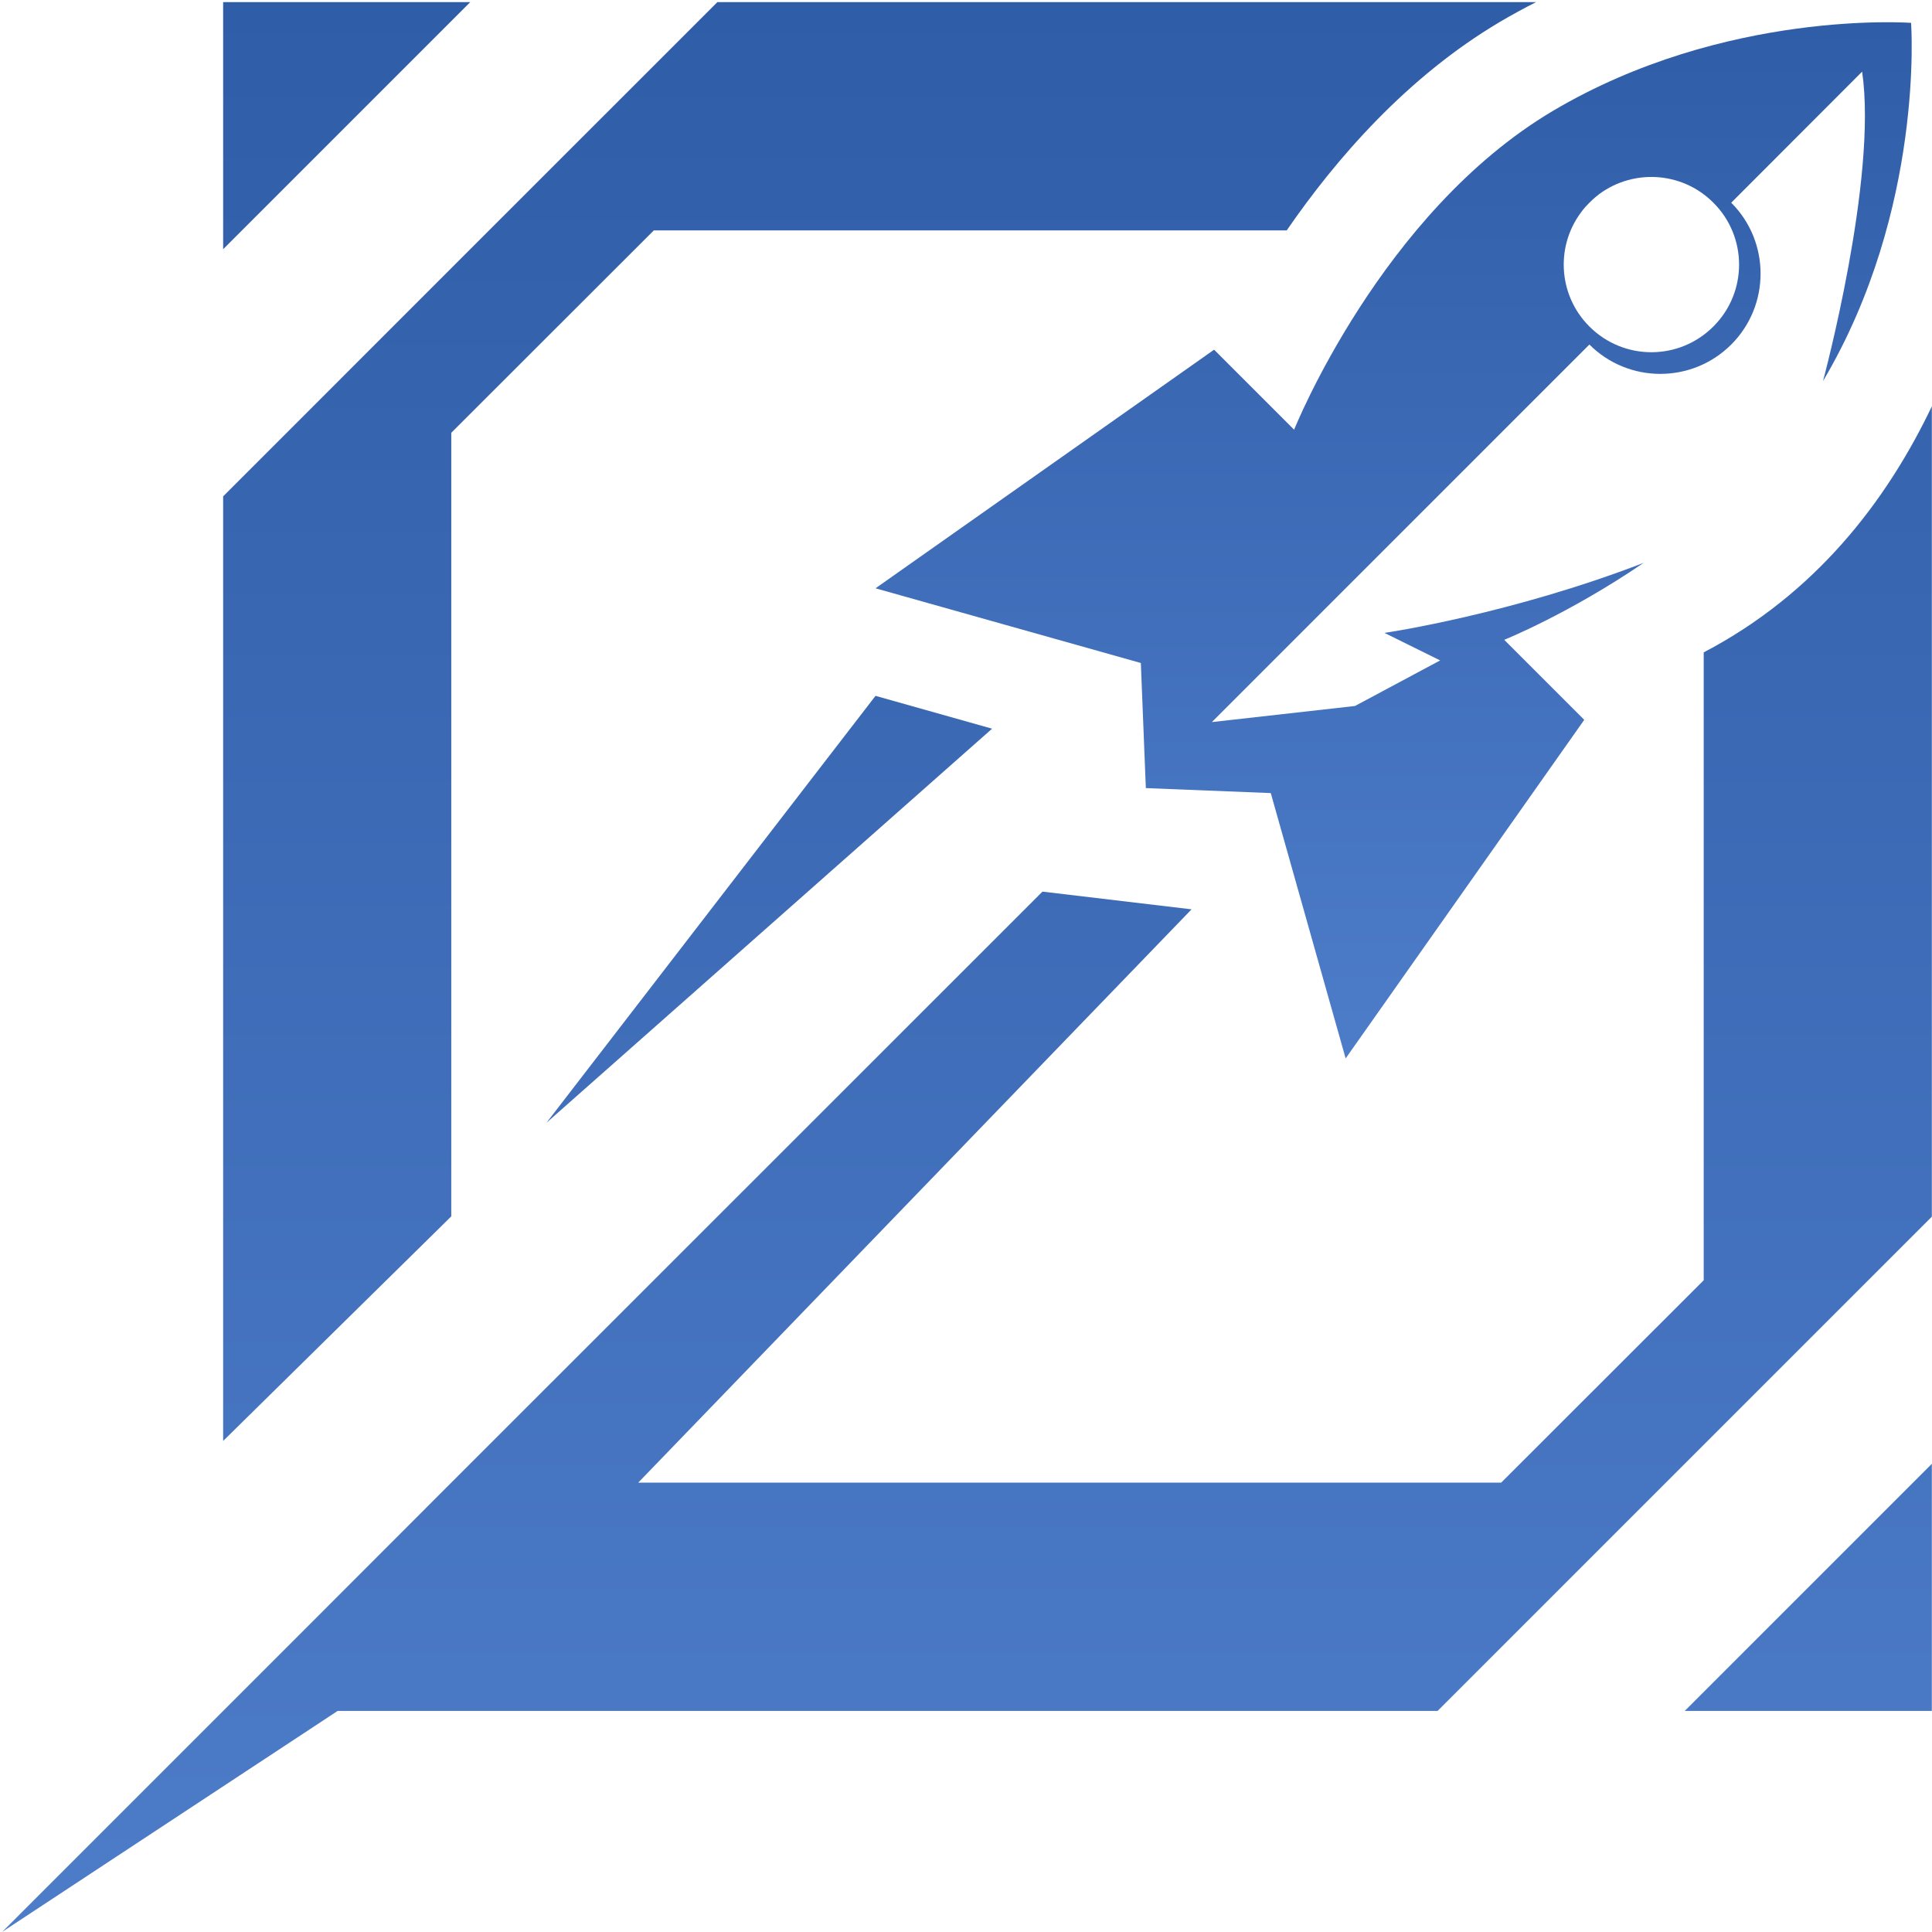
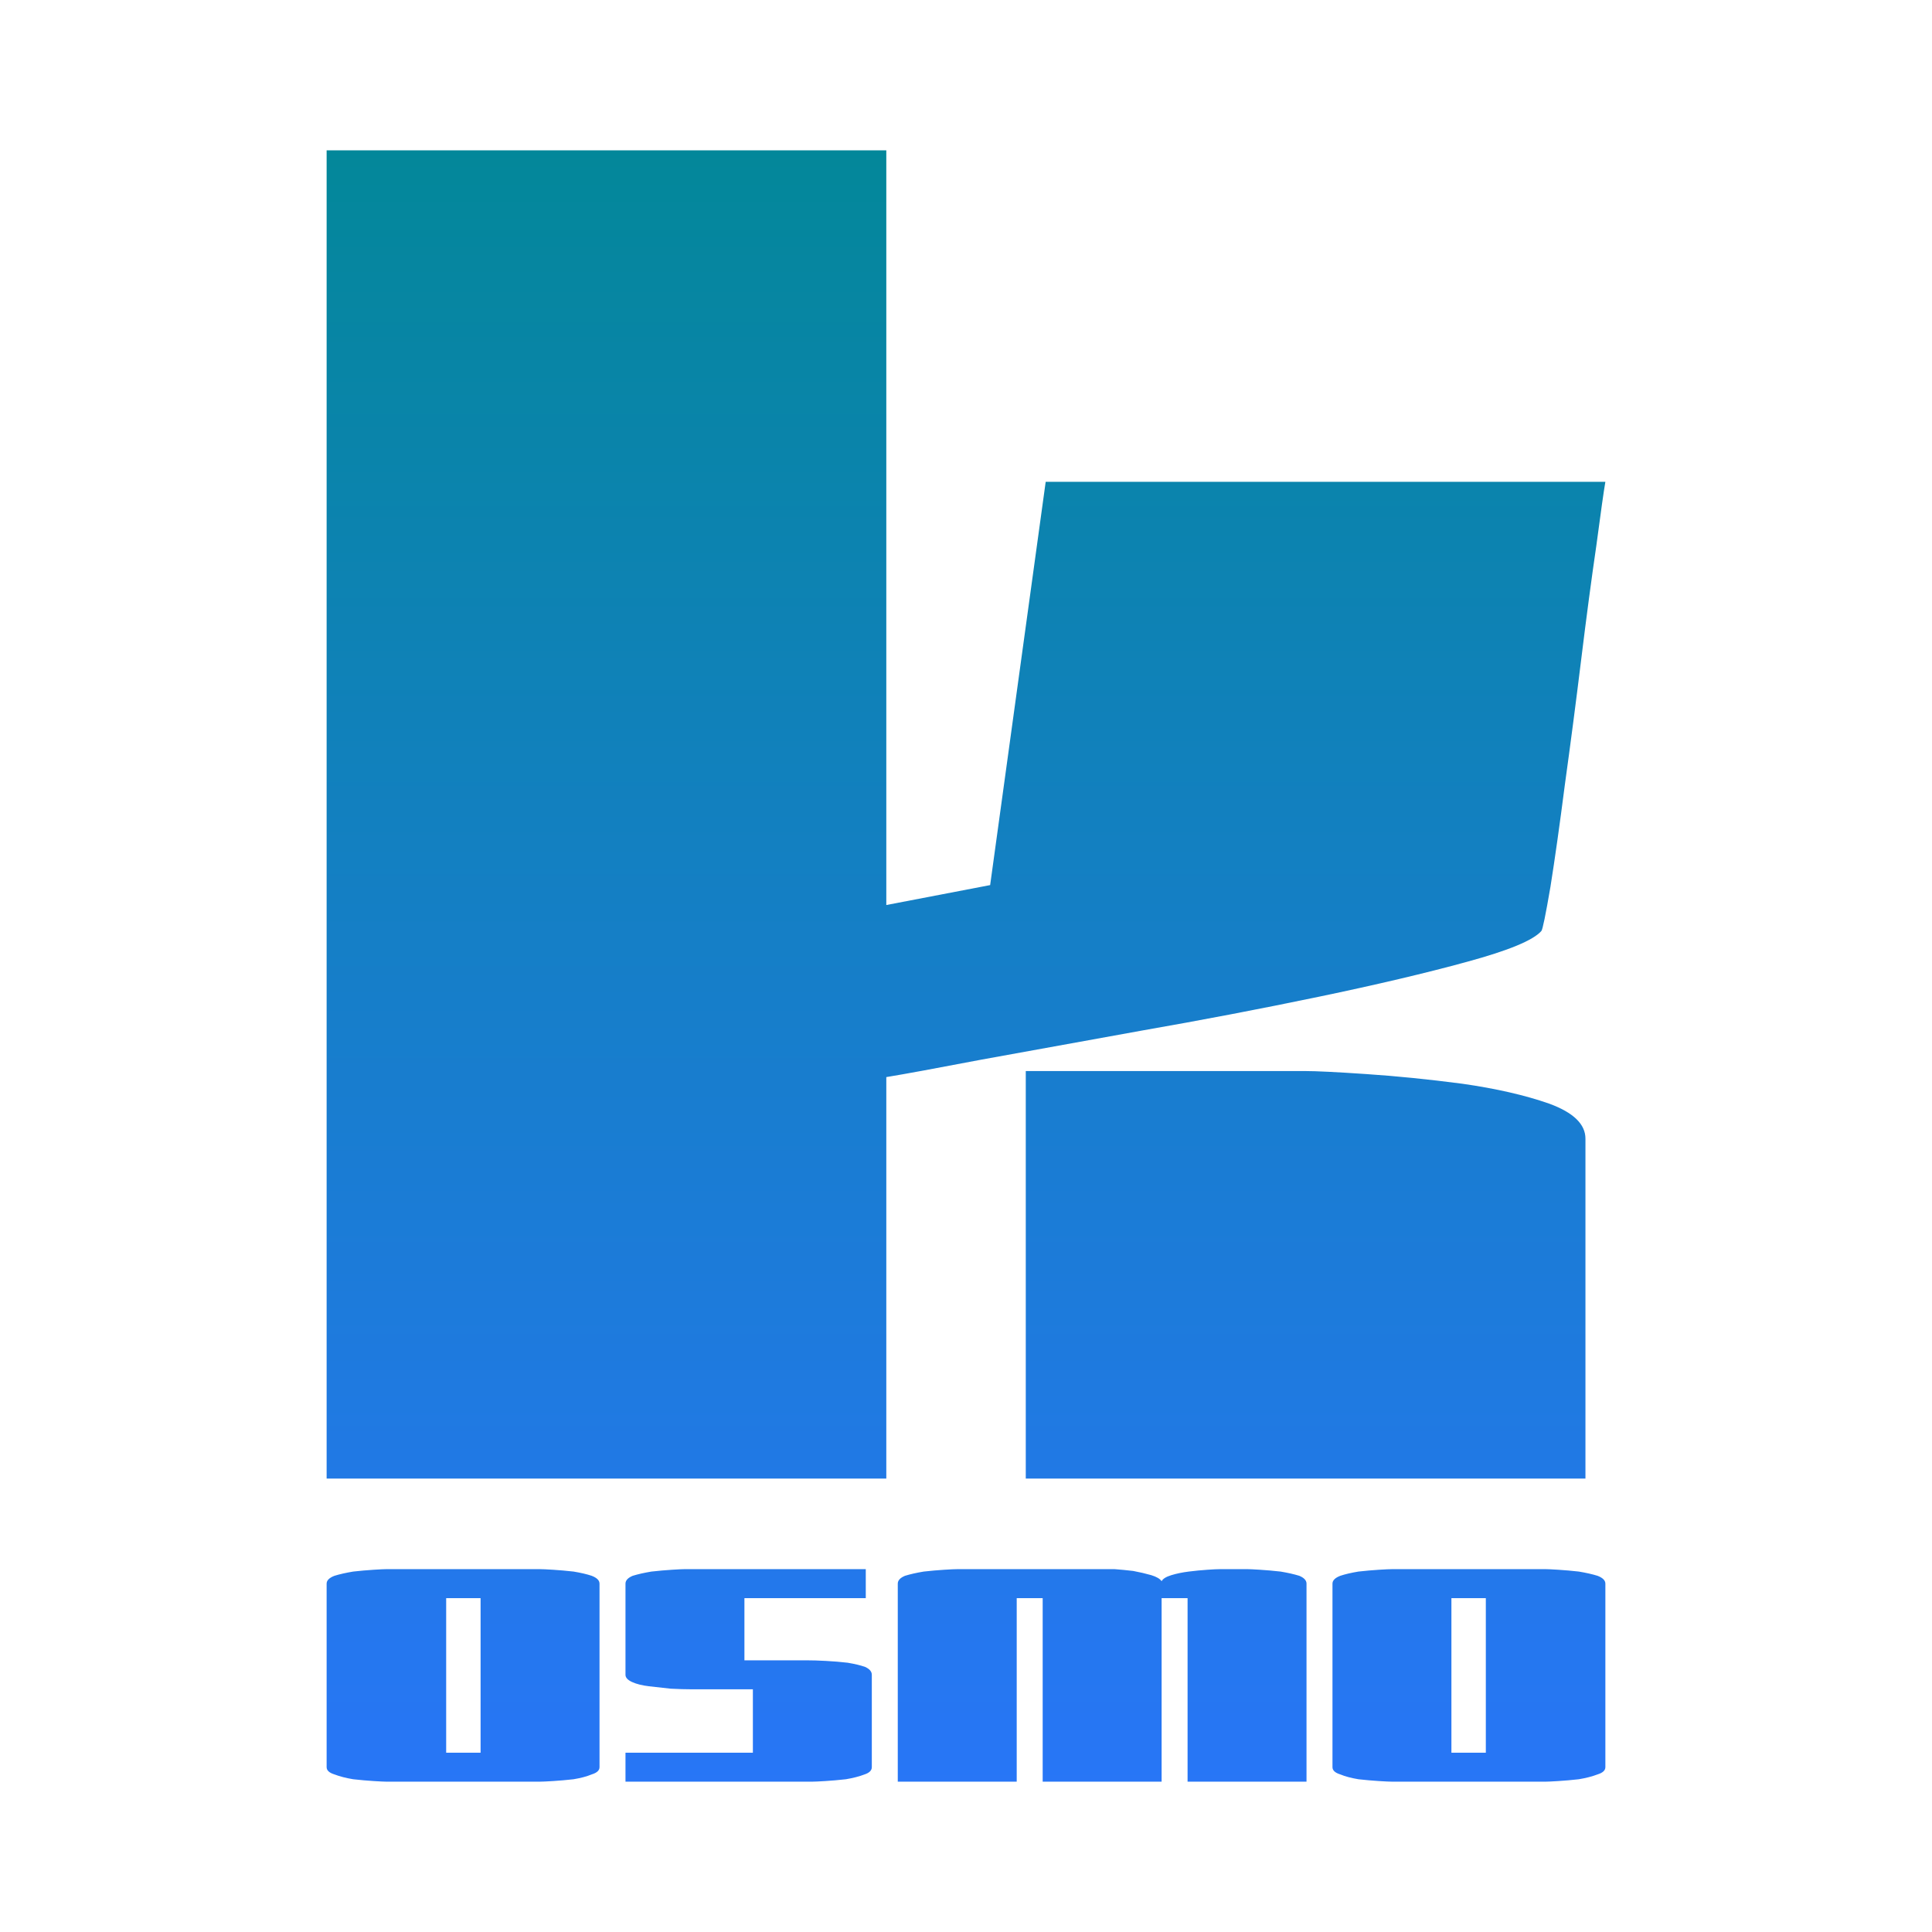
- <svg xmlns="http://www.w3.org/2000/svg" viewBox="0 0 120 120">
-   <style>.from{stop-color:#305da7}.to{stop-color:#4d7cc9}@media(prefers-color-scheme:dark){.from{stop-color:#7b9dd4}.to{stop-color:#6484ba}}</style>
+ <svg xmlns="http://www.w3.org/2000/svg" viewBox="0 0 32 32" fill="none">
  <defs>
-     <linearGradient id="g-frame" gradientUnits="userSpaceOnUse" x1="0.14" y1="0.13" x2="0.14" y2="120.03">
-       <stop offset="0" class="from" />
-       <stop offset="1" class="to" />
-     </linearGradient>
-     <linearGradient id="g-rocket" gradientUnits="userSpaceOnUse" x1="54.38" y1="1.38" x2="54.38" y2="65.84">
-       <stop offset="0" class="from" />
-       <stop offset="1" class="to" />
+     <linearGradient id="k" x1="0" y1="0" x2="0" y2="32" gradientUnits="userSpaceOnUse">
+       <stop offset="0" stop-color="#008991" />
+       <stop offset="1" stop-color="#2b74ff" />
    </linearGradient>
  </defs>
-   <path class="kx-frame" fill="url(#g-frame)" d="M 119.99 25.24 L 119.99 75.57 L 89.29 106.27 L 20.97 106.27 L 0.14 119.99 L 18.6 101.53 L 28.03 92.09 L 28.03 92.09 L 64.75 55.38 L 74.01 56.48 L 39.64 92.09 L 93.24 92.09 L 105.82 79.52 L 105.82 40.52 C 112.7 36.92 117.14 31.21 119.99 25.24 Z M 28.03 26.88 L 40.61 14.31 L 79.92 14.31 C 83.01 9.82 87.41 4.77 93.16 1.36 C 93.91 0.92 94.66 0.51 95.41 0.13 L 44.56 0.13 C 32.57 12.12 25.84 18.84 13.86 30.83 L 13.86 89.5 L 28.03 75.55 L 28.03 26.88 Z M 33.94 69.74 L 61.62 45.26 L 54.38 43.22 L 33.94 69.74 Z M 119.99 106.27 L 104.64 106.27 L 119.99 90.92 L 119.99 106.27 Z M 13.86 0.13 L 13.86 15.48 L 29.21 0.13 L 13.86 0.13 Z" />
-   <path class="kx-rocket" fill="url(#g-rocket)" d="M 80.38 26.69 L 75.41 21.72 L 54.38 36.54 L 70.86 41.18 L 71.17 48.95 L 78.93 49.26 L 83.58 65.74 L 98.4 44.71 L 93.43 39.74 C 93.43 39.74 97.42 38.14 102.09 34.96 C 93.9 38.12 86.23 39.28 85.99 39.31 L 89.45 41.02 L 84.16 43.85 L 75.27 44.85 L 98.72 21.4 C 101.15 23.83 105.1 23.83 107.53 21.4 C 109.96 18.97 109.96 15.02 107.53 12.59 L 115.66 4.45 C 116.63 11.08 113.23 23.67 113.23 23.67 C 119.56 12.99 118.7 1.42 118.7 1.42 C 118.7 1.42 107.13 0.56 96.45 6.89 C 85.77 13.22 80.38 26.69 80.38 26.69 Z M 98.72 12.59 C 98.99 12.32 99.28 12.08 99.58 11.88 C 99.43 11.98 99.28 12.09 99.13 12.21 C 101.27 10.47 104.43 10.59 106.42 12.59 C 108.55 14.71 108.55 18.16 106.42 20.28 C 104.29 22.41 100.85 22.41 98.72 20.28 C 96.73 18.29 96.6 15.14 98.35 13 C 98.22 13.15 98.11 13.3 98 13.46 C 98.21 13.15 98.45 12.86 98.72 12.59 Z" />
+   <path fill="url(#k)" d="M 5.41 2.49 H 14.68 V 14.99 L 16.4 14.66 L 17.32 7.98 H 26.59 Q 26.55 8.21 26.44 9.04 Q        26.32 9.86 26.19 10.92 Q 26.06 11.98 25.92 12.99 Q 25.79 14 25.68 14.69 Q 25.56 15.39        25.53 15.42 Q 25.33 15.65 24.3 15.93 Q 23.28 16.21 21.84 16.51 Q 20.4 16.81 18.91 17.07        Q 17.42 17.34 16.26 17.55 Q 15.11 17.77 14.68 17.84 V 24.49 H 5.41 Z M 26.26 24.49 H        16.99 V 17.74 H 21.62 Q 21.89 17.74 22.63 17.79 Q 23.38 17.84 24.22 17.95 Q 25.06 18.07        25.66 18.28 Q 26.26 18.5 26.26 18.86 Z" />
+   <path fill="url(#k)" d="M 8.94 29.51 H 6.4 Q 6.35 29.51 6.19 29.5 Q 6.03 29.49 5.85 29.47 Q 5.67 29.44 5.54        29.39 Q 5.41 29.35 5.41 29.27 V 26.23 Q 5.41 26.15 5.54 26.1 Q 5.67 26.06 5.85 26.03 Q        6.03 26.01 6.19 26 Q 6.35 25.99 6.4 25.99 H 8.94 Q 9 25.99 9.16 26 Q 9.32 26.01 9.5        26.03 Q 9.68 26.06 9.8 26.1 Q 9.93 26.15 9.93 26.23 V 29.27 Q 9.93 29.35 9.8 29.39 Q        9.68 29.44 9.5 29.47 Q 9.32 29.49 9.16 29.5 Q 9 29.51 8.94 29.51 Z M 7.39 29.03 H 7.96 V        26.47 H 7.39 Z M 14.34 25.99 V 26.47 H 12.33 V 27.5 H 13.15 Q 13.21 27.5 13.35 27.5 Q        13.5 27.5 13.68 27.51 Q 13.87 27.52 14.04 27.54 Q 14.22 27.57 14.33 27.61 Q 14.44 27.66        14.44 27.74 V 29.27 Q 14.44 29.35 14.32 29.39 Q 14.19 29.44 14.01 29.47 Q 13.83 29.49        13.67 29.5 Q 13.51 29.51 13.45 29.51 H 10.36 V 29.03 H 12.47 V 27.98 H 11.65 Q 11.59        27.98 11.45 27.98 Q 11.3 27.98 11.11 27.97 Q 10.93 27.95 10.75 27.93 Q 10.58 27.91 10.47        27.86 Q 10.36 27.81 10.36 27.74 V 26.23 Q 10.36 26.15 10.48 26.1 Q 10.61 26.06 10.79        26.03 Q 10.97 26.01 11.13 26 Q 11.29 25.99 11.34 25.99 Z M 16.84 29.51 H 14.87 V 26.23 Q        14.87 26.15 14.99 26.1 Q 15.12 26.06 15.3 26.03 Q 15.48 26.01 15.64 26 Q 15.8 25.99        15.86 25.99 H 18.26 Q 18.31 25.99 18.46 25.99 Q 18.6 26 18.77 26.02 Q 18.93 26.05 19.07        26.09 Q 19.2 26.13 19.24 26.19 Q 19.27 26.13 19.4 26.09 Q 19.53 26.05 19.69 26.03 Q        19.85 26.01 20 26 Q 20.14 25.99 20.21 25.99 H 20.66 Q 20.71 25.99 20.87 26 Q 21.03 26.01        21.21 26.03 Q 21.39 26.06 21.52 26.1 Q 21.64 26.15 21.64 26.23 V 29.51 H 19.67 V 26.47 H        19.24 V 29.51 H 17.27 V 26.47 H 16.84 Z M 25.6 29.51 H 23.06 Q 23 29.51 22.84 29.5 Q        22.68 29.49 22.5 29.47 Q 22.32 29.44 22.2 29.39 Q 22.07 29.35 22.07 29.27 V 26.23 Q        22.07 26.15 22.2 26.1 Q 22.32 26.06 22.5 26.03 Q 22.68 26.01 22.84 26 Q 23 25.99 23.06        25.99 H 25.6 Q 25.65 25.99 25.81 26 Q 25.97 26.01 26.15 26.03 Q 26.33 26.06 26.46 26.1 Q        26.59 26.15 26.59 26.23 V 29.27 Q 26.59 29.35 26.46 29.39 Q 26.33 29.44 26.15 29.47 Q        25.97 29.49 25.81 29.5 Q 25.65 29.51 25.6 29.51 Z M 24.04 29.03 H 24.61 V 26.47 H 24.04        Z" />
</svg>
